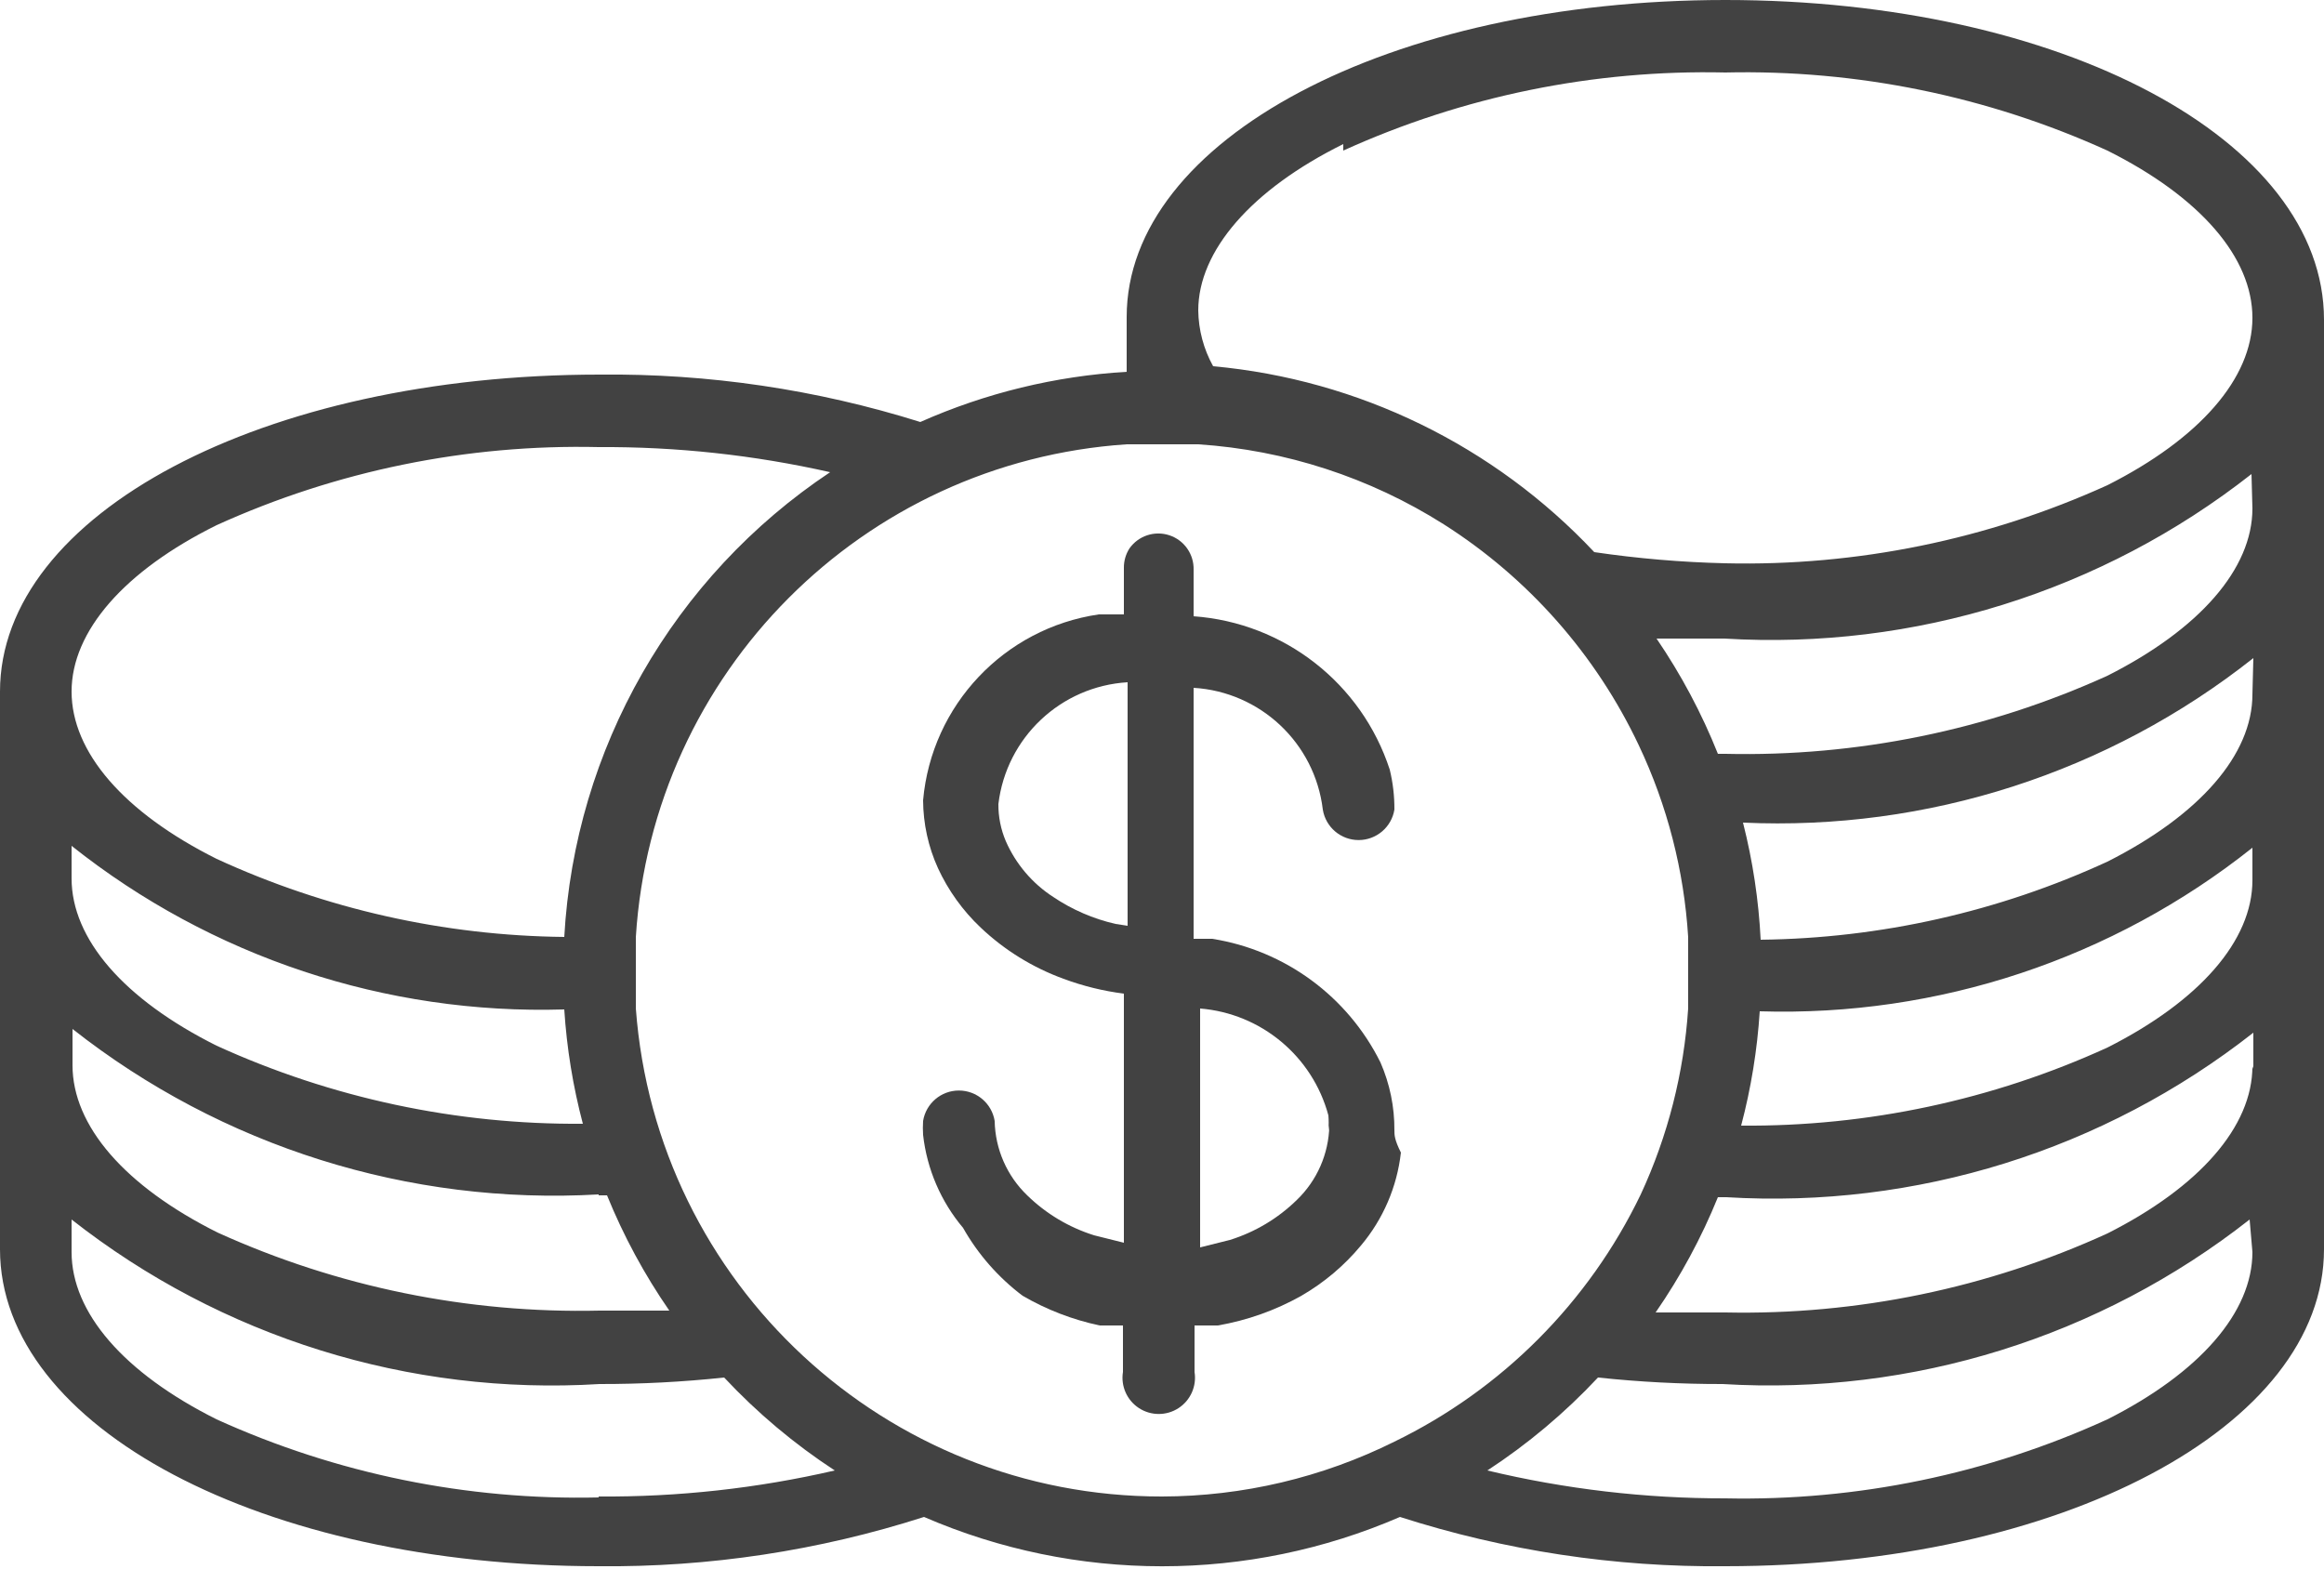
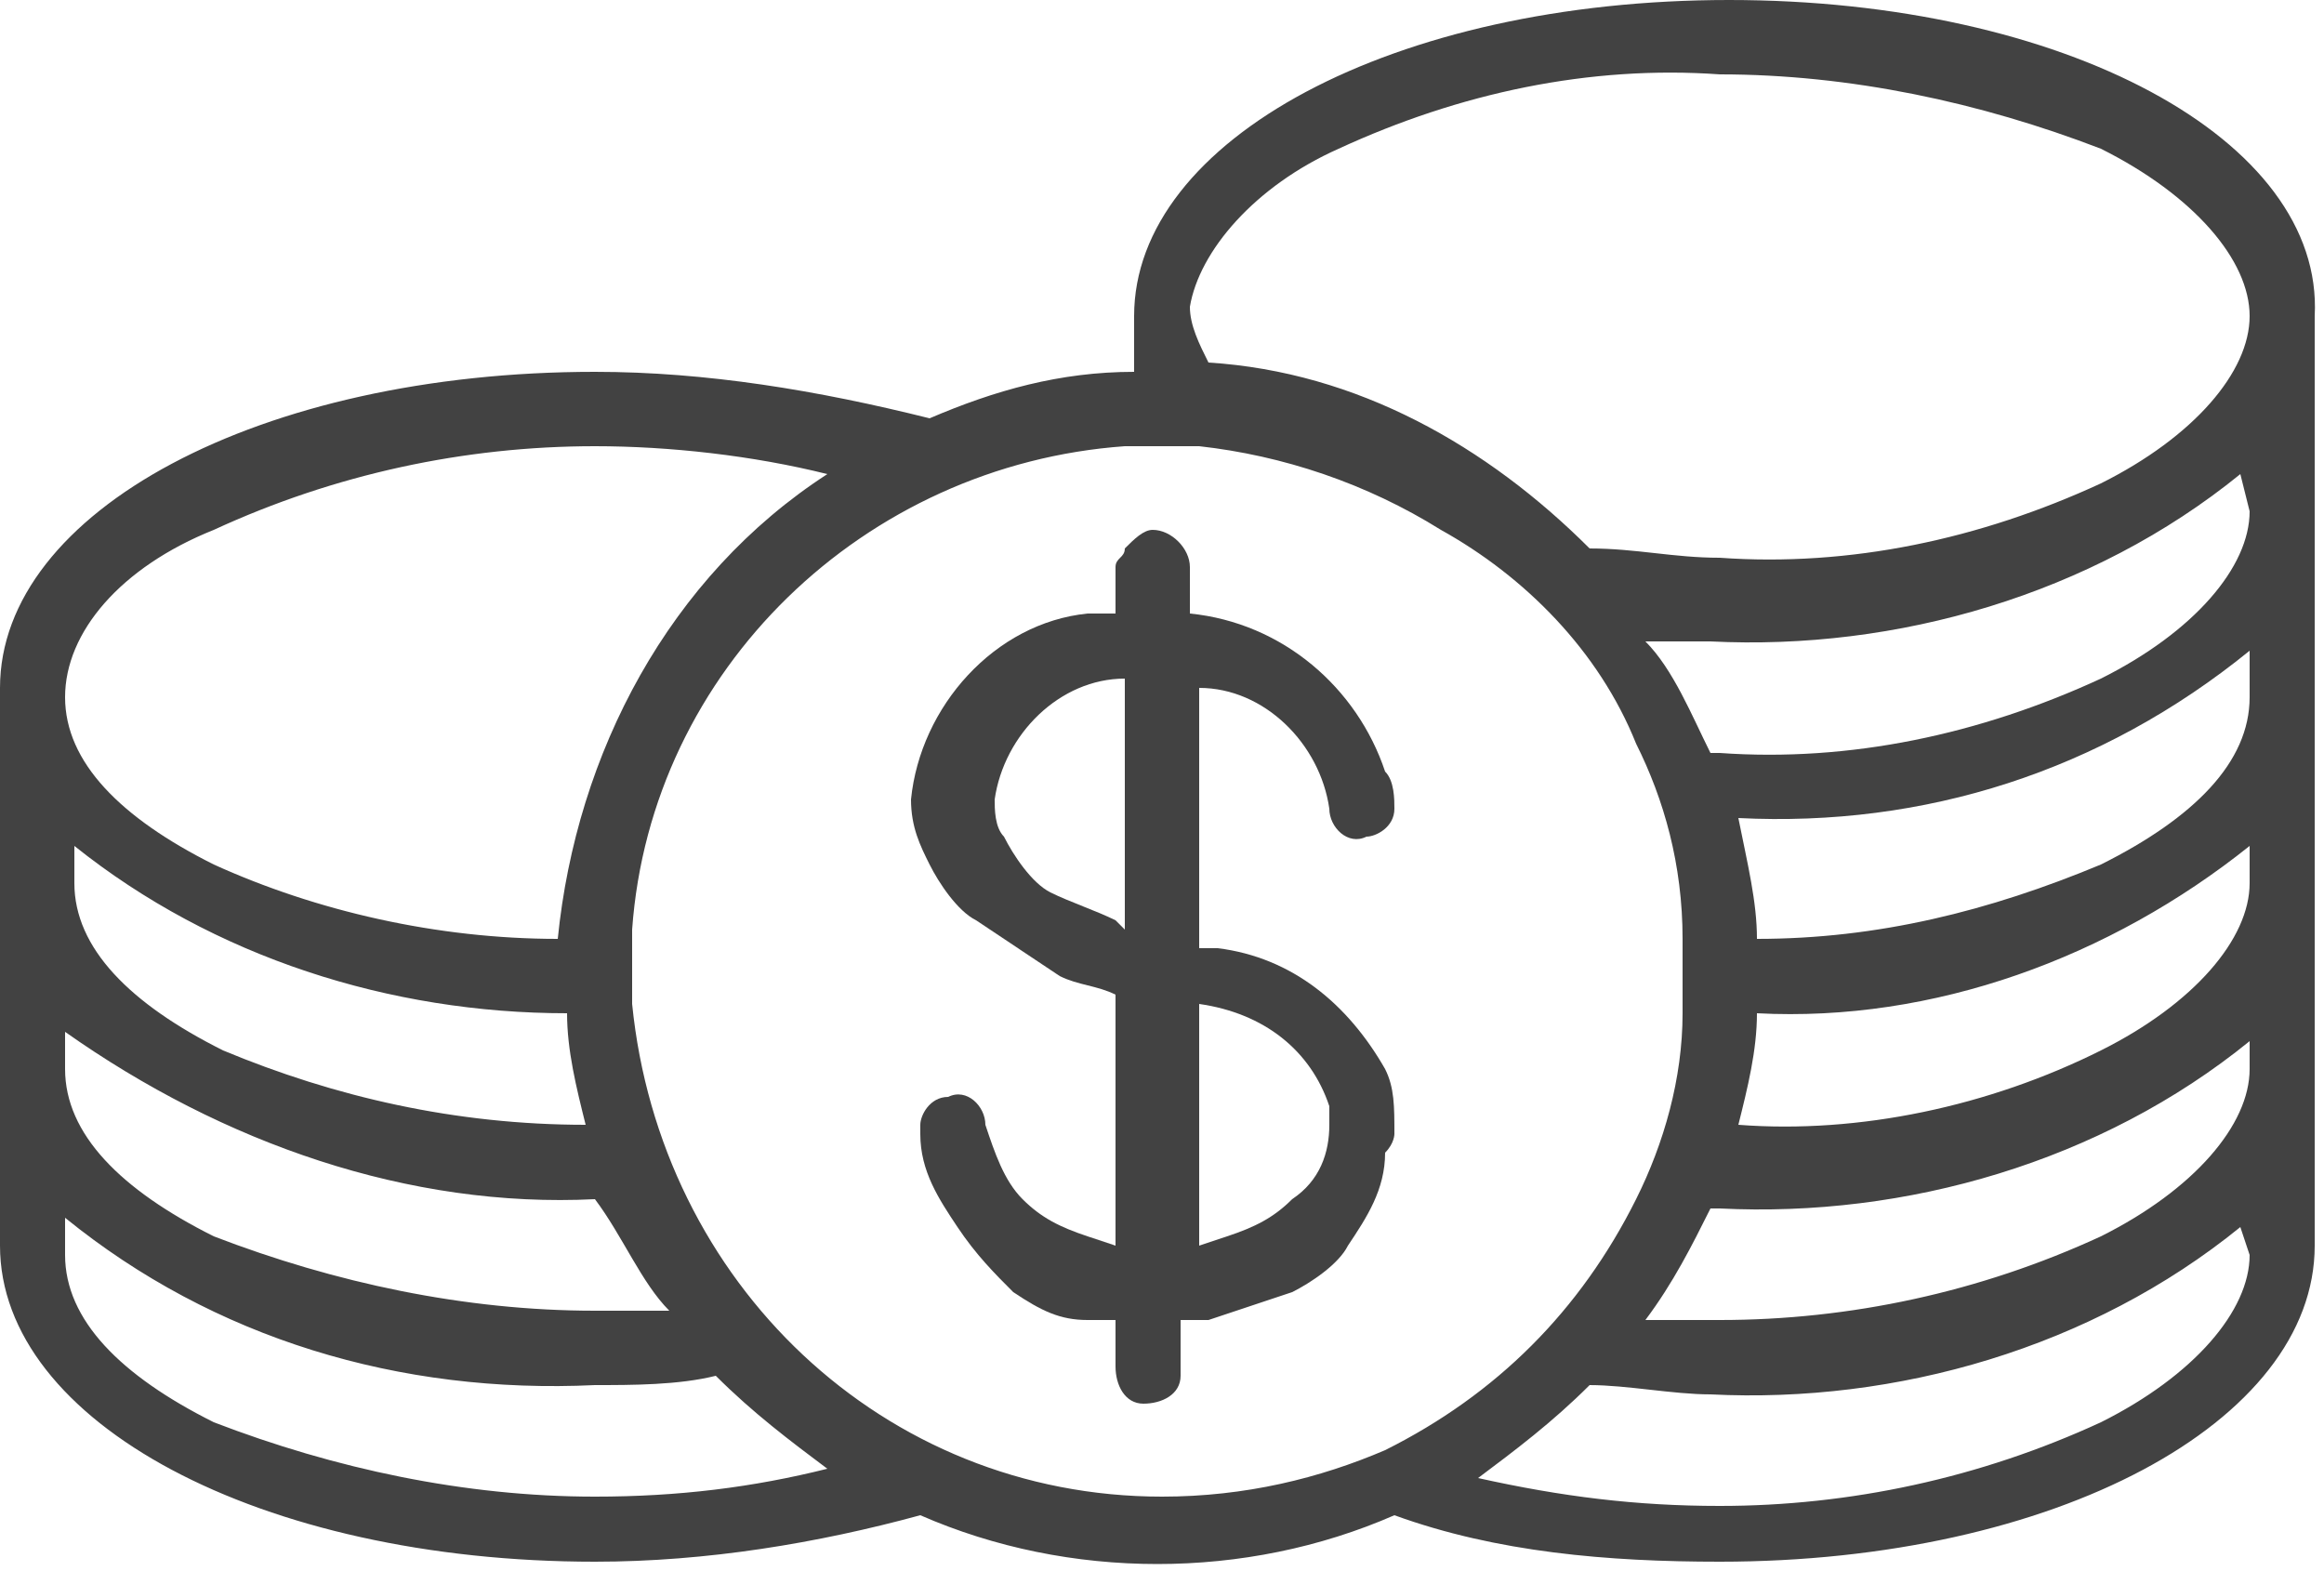
- <svg xmlns="http://www.w3.org/2000/svg" id="Layer_1" data-name="Layer 1" viewBox="0 0 25 16.87">
-   <defs>
-     <style>.cls-1{fill:#424242;}</style>
-   </defs>
-   <g id="Charge_Menu_icon" data-name="Charge Menu icon">
-     <g id="Group_285" data-name="Group 285">
-       <path id="Path_29" data-name="Path 29" class="cls-1" d="M18.56,4.06c-3.61,0-6.44,1.5-6.44,3.41v.59a6.4,6.4,0,0,0-2.22.54,11.12,11.12,0,0,0-3.45-.51C2.83,8.09,0,9.59,0,11.5v6c0,1.92,2.83,3.41,6.44,3.41a11.08,11.08,0,0,0,3.5-.53,6.44,6.44,0,0,0,5.12,0,11.08,11.08,0,0,0,3.5.53c3.61,0,6.44-1.5,6.44-3.41v-10C25,5.56,22.17,4.06,18.56,4.06ZM14.45,5.68a9.42,9.42,0,0,1,4.11-.84,9.42,9.42,0,0,1,4.11.84c1,.5,1.56,1.15,1.56,1.8s-.57,1.3-1.56,1.8a9.42,9.42,0,0,1-4.11.84A11.59,11.59,0,0,1,17.15,10a6.43,6.43,0,0,0-4.1-2,1.27,1.27,0,0,1-.16-.6c0-.64.57-1.3,1.56-1.79ZM12.5,20.16a5.67,5.67,0,0,1-5.66-5.25q0-.21,0-.42t0-.35a5.67,5.67,0,0,1,5.28-5.3h.77a5.63,5.63,0,0,1,2.64.86,5.71,5.71,0,0,1,2.1,2.38,5.63,5.63,0,0,1,.53,2.06c0,.12,0,.23,0,.35s0,.28,0,.42a5.63,5.63,0,0,1-.51,2A5.71,5.71,0,0,1,15,19.57,5.64,5.64,0,0,1,12.5,20.16ZM2.33,9.71a9.42,9.42,0,0,1,4.11-.84,11,11,0,0,1,2.49.27,6.44,6.44,0,0,0-2.86,5,9.17,9.17,0,0,1-3.74-.84c-1-.5-1.56-1.15-1.56-1.8S1.34,10.2,2.33,9.71Zm3.74,5.21a6.42,6.42,0,0,0,.2,1.23,9.31,9.31,0,0,1-3.94-.84c-1-.5-1.56-1.15-1.56-1.8v-.35a8.12,8.12,0,0,0,5.3,1.76Zm.37,2h.09a6.44,6.44,0,0,0,.67,1.24l-.75,0a9.42,9.42,0,0,1-4.11-.84c-1-.5-1.56-1.15-1.56-1.8v-.39A8.37,8.37,0,0,0,6.44,16.91Zm0,3.25a9.42,9.42,0,0,1-4.11-.84c-1-.5-1.56-1.15-1.56-1.8v-.35a8.36,8.36,0,0,0,5.68,1.77,12.48,12.48,0,0,0,1.34-.07,6.49,6.49,0,0,0,1.19,1A10.92,10.92,0,0,1,6.44,20.16Zm17.79-2.64c0,.65-.57,1.3-1.56,1.8a9.42,9.42,0,0,1-4.11.85A10.92,10.92,0,0,1,16,19.88a6.5,6.5,0,0,0,1.19-1,12.48,12.48,0,0,0,1.34.07,8.36,8.36,0,0,0,5.67-1.77Zm0-2c0,.65-.57,1.3-1.56,1.8a9.42,9.42,0,0,1-4.11.85l-.75,0a6.43,6.43,0,0,0,.67-1.24h.09a8.36,8.36,0,0,0,5.67-1.77v.39Zm0-2c0,.65-.57,1.3-1.56,1.8a9.3,9.3,0,0,1-3.94.84,6.41,6.41,0,0,0,.2-1.23,8.11,8.11,0,0,0,5.3-1.76Zm0-2c0,.65-.57,1.3-1.56,1.8a9.17,9.17,0,0,1-3.73.84,6.41,6.41,0,0,0-.19-1.26,8.24,8.24,0,0,0,5.49-1.77Zm0-2c0,.65-.57,1.3-1.56,1.8a9.42,9.42,0,0,1-4.11.84h-.08a6.43,6.43,0,0,0-.66-1.24l.73,0a8.36,8.36,0,0,0,5.67-1.77Z" transform="translate(0 -4.06)" />
-       <path id="Path_30" data-name="Path 30" class="cls-1" d="M15,16.22a1.79,1.79,0,0,0-.15-.73,2.45,2.45,0,0,0-1.81-1.33l-.2,0V11.46a1.49,1.49,0,0,1,1.39,1.31.39.39,0,0,0,.77,0,1.77,1.77,0,0,0-.05-.43,2.4,2.4,0,0,0-2.11-1.65v-.5a.38.38,0,0,0-.69-.23l0,0a.38.38,0,0,0-.06.21v.5l-.27,0a2.22,2.22,0,0,0-1.89,2,1.79,1.79,0,0,0,.16.73,2.08,2.08,0,0,0,.46.64,2.58,2.58,0,0,0,.89.55,2.92,2.92,0,0,0,.65.16v2.68h0l-.32-.08a1.8,1.8,0,0,1-.72-.43,1.14,1.14,0,0,1-.35-.8.39.39,0,0,0-.77,0,1.15,1.15,0,0,0,0,.15,1.88,1.88,0,0,0,.43,1A2.39,2.39,0,0,0,11,18a2.8,2.8,0,0,0,.83.32l.25,0v.5a.39.39,0,1,0,.77,0v-.5l.25,0A2.8,2.8,0,0,0,14,18a2.38,2.38,0,0,0,.64-.54,1.88,1.88,0,0,0,.43-1C15,16.32,15,16.27,15,16.22ZM12,14a2,2,0,0,1-.67-.29,1.37,1.37,0,0,1-.51-.6,1,1,0,0,1-.08-.4,1.49,1.49,0,0,1,1.39-1.31h0v2.62L12,14Zm2.3,2.17a1.14,1.14,0,0,1-.35.8,1.79,1.79,0,0,1-.72.43l-.32.08h0V14.91a1.56,1.56,0,0,1,1.38,1.15,1,1,0,0,1,0,.16Z" transform="translate(0 -4.06)" />
-     </g>
+ <svg xmlns="http://www.w3.org/2000/svg" version="1.1" id="Layer_1" x="0px" y="0px" viewBox="0 0 25 16.9" style="enable-background:new 0 0 25 16.9;" xml:space="preserve">
+   <style type="text/css">
+ 	.st0{fill:#424242;}
+ </style>
+   <g>
+     <path class="st0" d="M18.6,0c-3.6,0-6.4,1.5-6.4,3.4V4c-0.8,0-1.5,0.2-2.2,0.5C8.8,4.2,7.6,4,6.4,4C2.8,4,0,5.5,0,7.4v6   c0,1.9,2.8,3.4,6.4,3.4c1.2,0,2.4-0.2,3.5-0.5c1.6,0.7,3.5,0.7,5.1,0c1.1,0.4,2.3,0.5,3.5,0.5c3.6,0,6.4-1.5,6.4-3.4v-10   C25,1.5,22.2,0,18.6,0z M14.4,1.6c1.3-0.6,2.7-0.9,4.1-0.8c1.4,0,2.8,0.3,4.1,0.8c1,0.5,1.6,1.2,1.6,1.8s-0.6,1.3-1.6,1.8   c-1.3,0.6-2.7,0.9-4.1,0.8c-0.5,0-0.9-0.1-1.4-0.1c-1.1-1.1-2.5-1.9-4.1-2c-0.1-0.2-0.2-0.4-0.2-0.6C12.9,2.7,13.5,2,14.4,1.6   L14.4,1.6z M12.5,16.1c-3,0-5.4-2.3-5.7-5.3c0-0.1,0-0.3,0-0.4c0-0.1,0-0.3,0-0.4C7,7.2,9.3,5,12.1,4.8h0.8   c0.9,0.1,1.8,0.4,2.6,0.9C16.4,6.2,17.2,7,17.6,8c0.3,0.6,0.5,1.3,0.5,2.1c0,0.1,0,0.2,0,0.4s0,0.3,0,0.4c0,0.7-0.2,1.4-0.5,2   c-0.6,1.2-1.5,2.1-2.7,2.7C14.2,15.9,13.4,16.1,12.5,16.1z M2.3,5.7C3.6,5.1,5,4.8,6.4,4.8c0.8,0,1.7,0.1,2.5,0.3   c-1.7,1.1-2.7,3-2.9,5c-1.3,0-2.6-0.3-3.7-0.8c-1-0.5-1.6-1.1-1.6-1.8S1.3,6.1,2.3,5.7z M6.1,10.9c0,0.4,0.1,0.8,0.2,1.2   c-1.4,0-2.7-0.3-3.9-0.8c-1-0.5-1.6-1.1-1.6-1.8V9.1C2.3,10.3,4.2,10.9,6.1,10.9z M6.4,12.9L6.4,12.9c0.3,0.4,0.5,0.9,0.8,1.2H6.4   c-1.4,0-2.8-0.3-4.1-0.8c-1-0.5-1.6-1.1-1.6-1.8v-0.4C2.4,12.3,4.4,13,6.4,12.9L6.4,12.9z M6.4,16.1c-1.4,0-2.8-0.3-4.1-0.8   c-1-0.5-1.6-1.1-1.6-1.8v-0.4c1.6,1.3,3.6,1.9,5.7,1.8c0.4,0,0.9,0,1.3-0.1c0.4,0.4,0.8,0.7,1.2,1C8.1,16,7.3,16.1,6.4,16.1   L6.4,16.1z M24.2,13.5c0,0.6-0.6,1.3-1.6,1.8c-1.3,0.6-2.7,0.9-4.1,0.9c-0.9,0-1.7-0.1-2.6-0.3c0.4-0.3,0.8-0.6,1.2-1   c0.4,0,0.9,0.1,1.3,0.1c2,0.1,4.1-0.5,5.7-1.8L24.2,13.5z M24.2,11.5c0,0.6-0.6,1.3-1.6,1.8c-1.3,0.6-2.7,0.9-4.1,0.9h-0.8   c0.3-0.4,0.5-0.8,0.7-1.2h0.1c2,0.1,4.1-0.5,5.7-1.8L24.2,11.5L24.2,11.5z M24.2,9.5c0,0.6-0.6,1.3-1.6,1.8   c-1.2,0.6-2.6,0.9-3.9,0.8c0.1-0.4,0.2-0.8,0.2-1.2c1.9,0.1,3.8-0.6,5.3-1.8V9.5z M24.2,7.5c0,0.7-0.6,1.3-1.6,1.8   c-1.2,0.5-2.4,0.8-3.7,0.8c0-0.4-0.1-0.8-0.2-1.3c2,0.1,3.9-0.5,5.5-1.8L24.2,7.5z M24.2,5.5c0,0.6-0.6,1.3-1.6,1.8   c-1.3,0.6-2.7,0.9-4.1,0.8h-0.1c-0.2-0.4-0.4-0.9-0.7-1.2h0.7c2,0.1,4.1-0.5,5.7-1.8L24.2,5.5z" />
+     <path class="st0" d="M15,12.2c0-0.3,0-0.5-0.1-0.7c-0.4-0.7-1-1.2-1.8-1.3h-0.2V7.4c0.7,0,1.3,0.6,1.4,1.3c0,0.2,0.2,0.4,0.4,0.3   C14.8,9,15,8.9,15,8.7c0-0.1,0-0.3-0.1-0.4c-0.3-0.9-1.1-1.6-2.1-1.7V6.1c0-0.2-0.2-0.4-0.4-0.4c-0.1,0-0.2,0.1-0.3,0.2l0,0   c0,0.1-0.1,0.1-0.1,0.2v0.5h-0.3c-1,0.1-1.8,1-1.9,2c0,0.3,0.1,0.5,0.2,0.7c0.1,0.2,0.3,0.5,0.5,0.6c0.3,0.2,0.6,0.4,0.9,0.6   c0.2,0.1,0.4,0.1,0.6,0.2v2.7l0,0l-0.3-0.1c-0.3-0.1-0.5-0.2-0.7-0.4c-0.2-0.2-0.3-0.5-0.4-0.8c0-0.2-0.2-0.4-0.4-0.3   c-0.2,0-0.3,0.2-0.3,0.3c0,0,0,0.1,0,0.1c0,0.4,0.2,0.7,0.4,1c0.2,0.3,0.4,0.5,0.6,0.7c0.3,0.2,0.5,0.3,0.8,0.3h0.3v0.5   c0,0.2,0.1,0.4,0.3,0.4c0.2,0,0.4-0.1,0.4-0.3c0,0,0-0.1,0-0.1v-0.5h0.3c0.3-0.1,0.6-0.2,0.9-0.3c0.2-0.1,0.5-0.3,0.6-0.5   c0.2-0.3,0.4-0.6,0.4-1C15,12.3,15,12.2,15,12.2z M12,9.9c-0.2-0.1-0.5-0.2-0.7-0.3c-0.2-0.1-0.4-0.4-0.5-0.6   c-0.1-0.1-0.1-0.3-0.1-0.4c0.1-0.7,0.7-1.3,1.4-1.3l0,0V10L12,9.9z M14.3,12.1c0,0.3-0.1,0.6-0.4,0.8c-0.2,0.2-0.4,0.3-0.7,0.4   l-0.3,0.1l0,0v-2.6c0.7,0.1,1.2,0.5,1.4,1.1C14.3,12.1,14.3,12.1,14.3,12.1L14.3,12.1z" />
  </g>
</svg>
